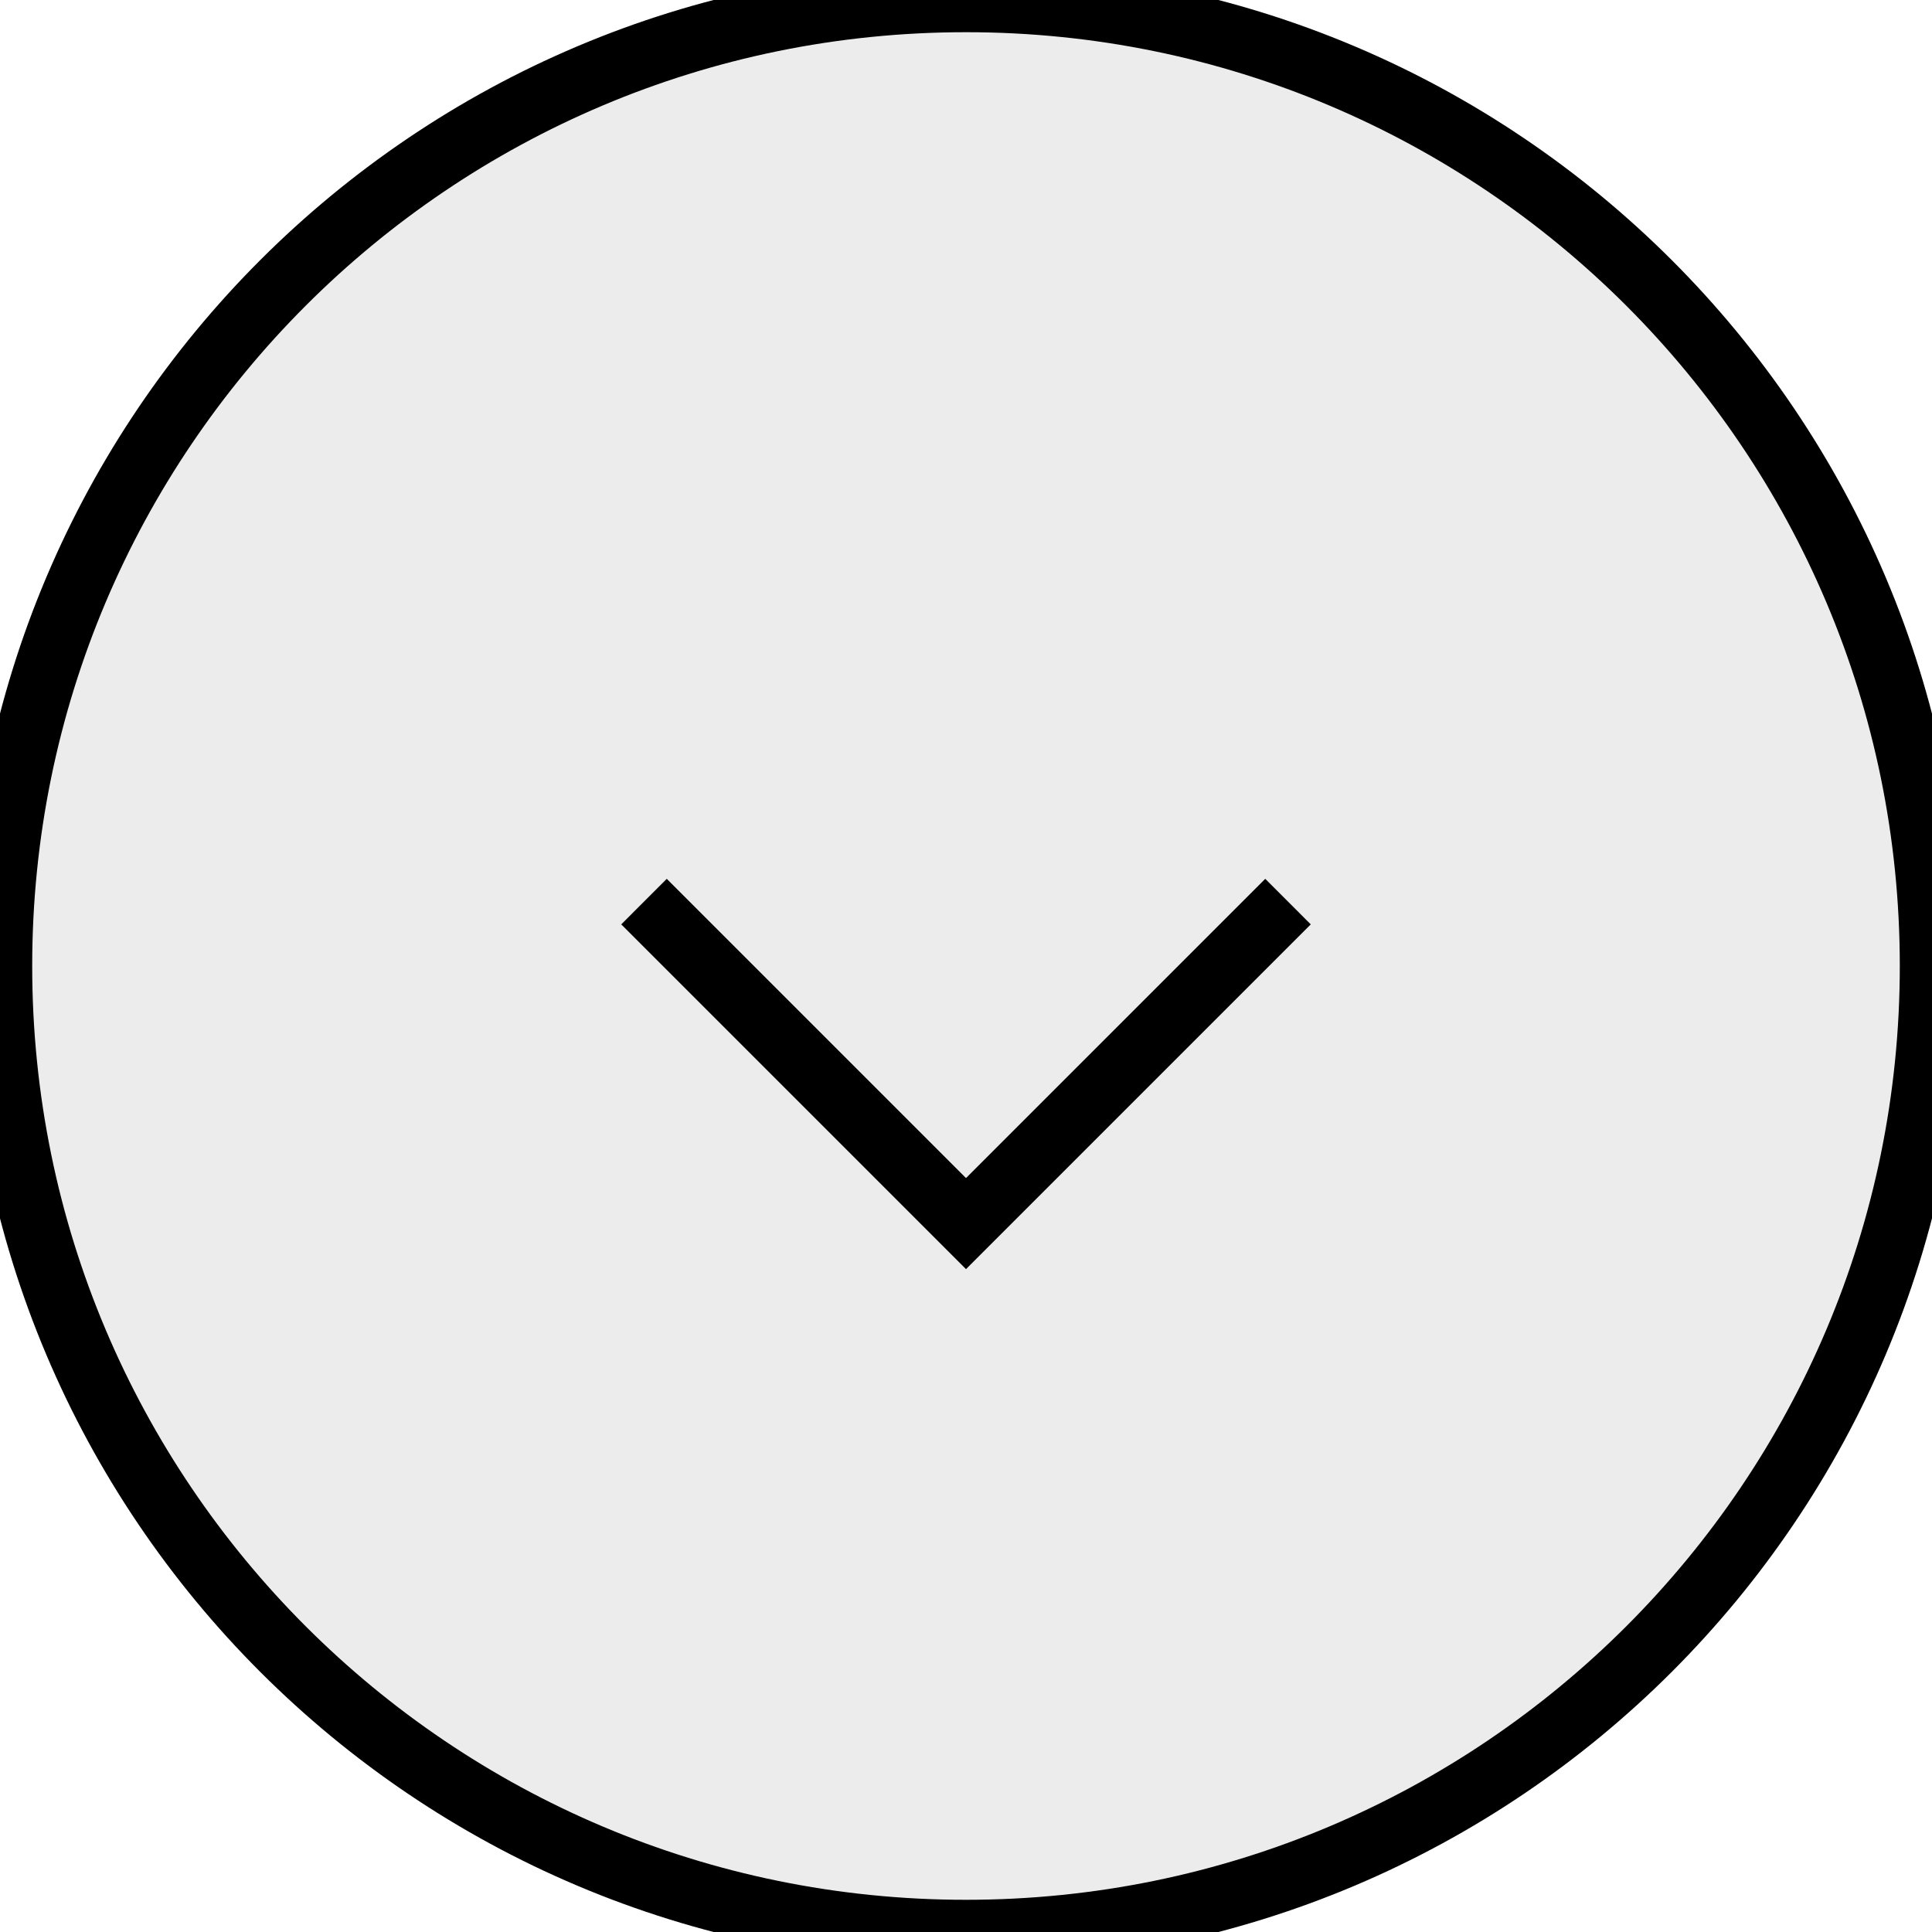
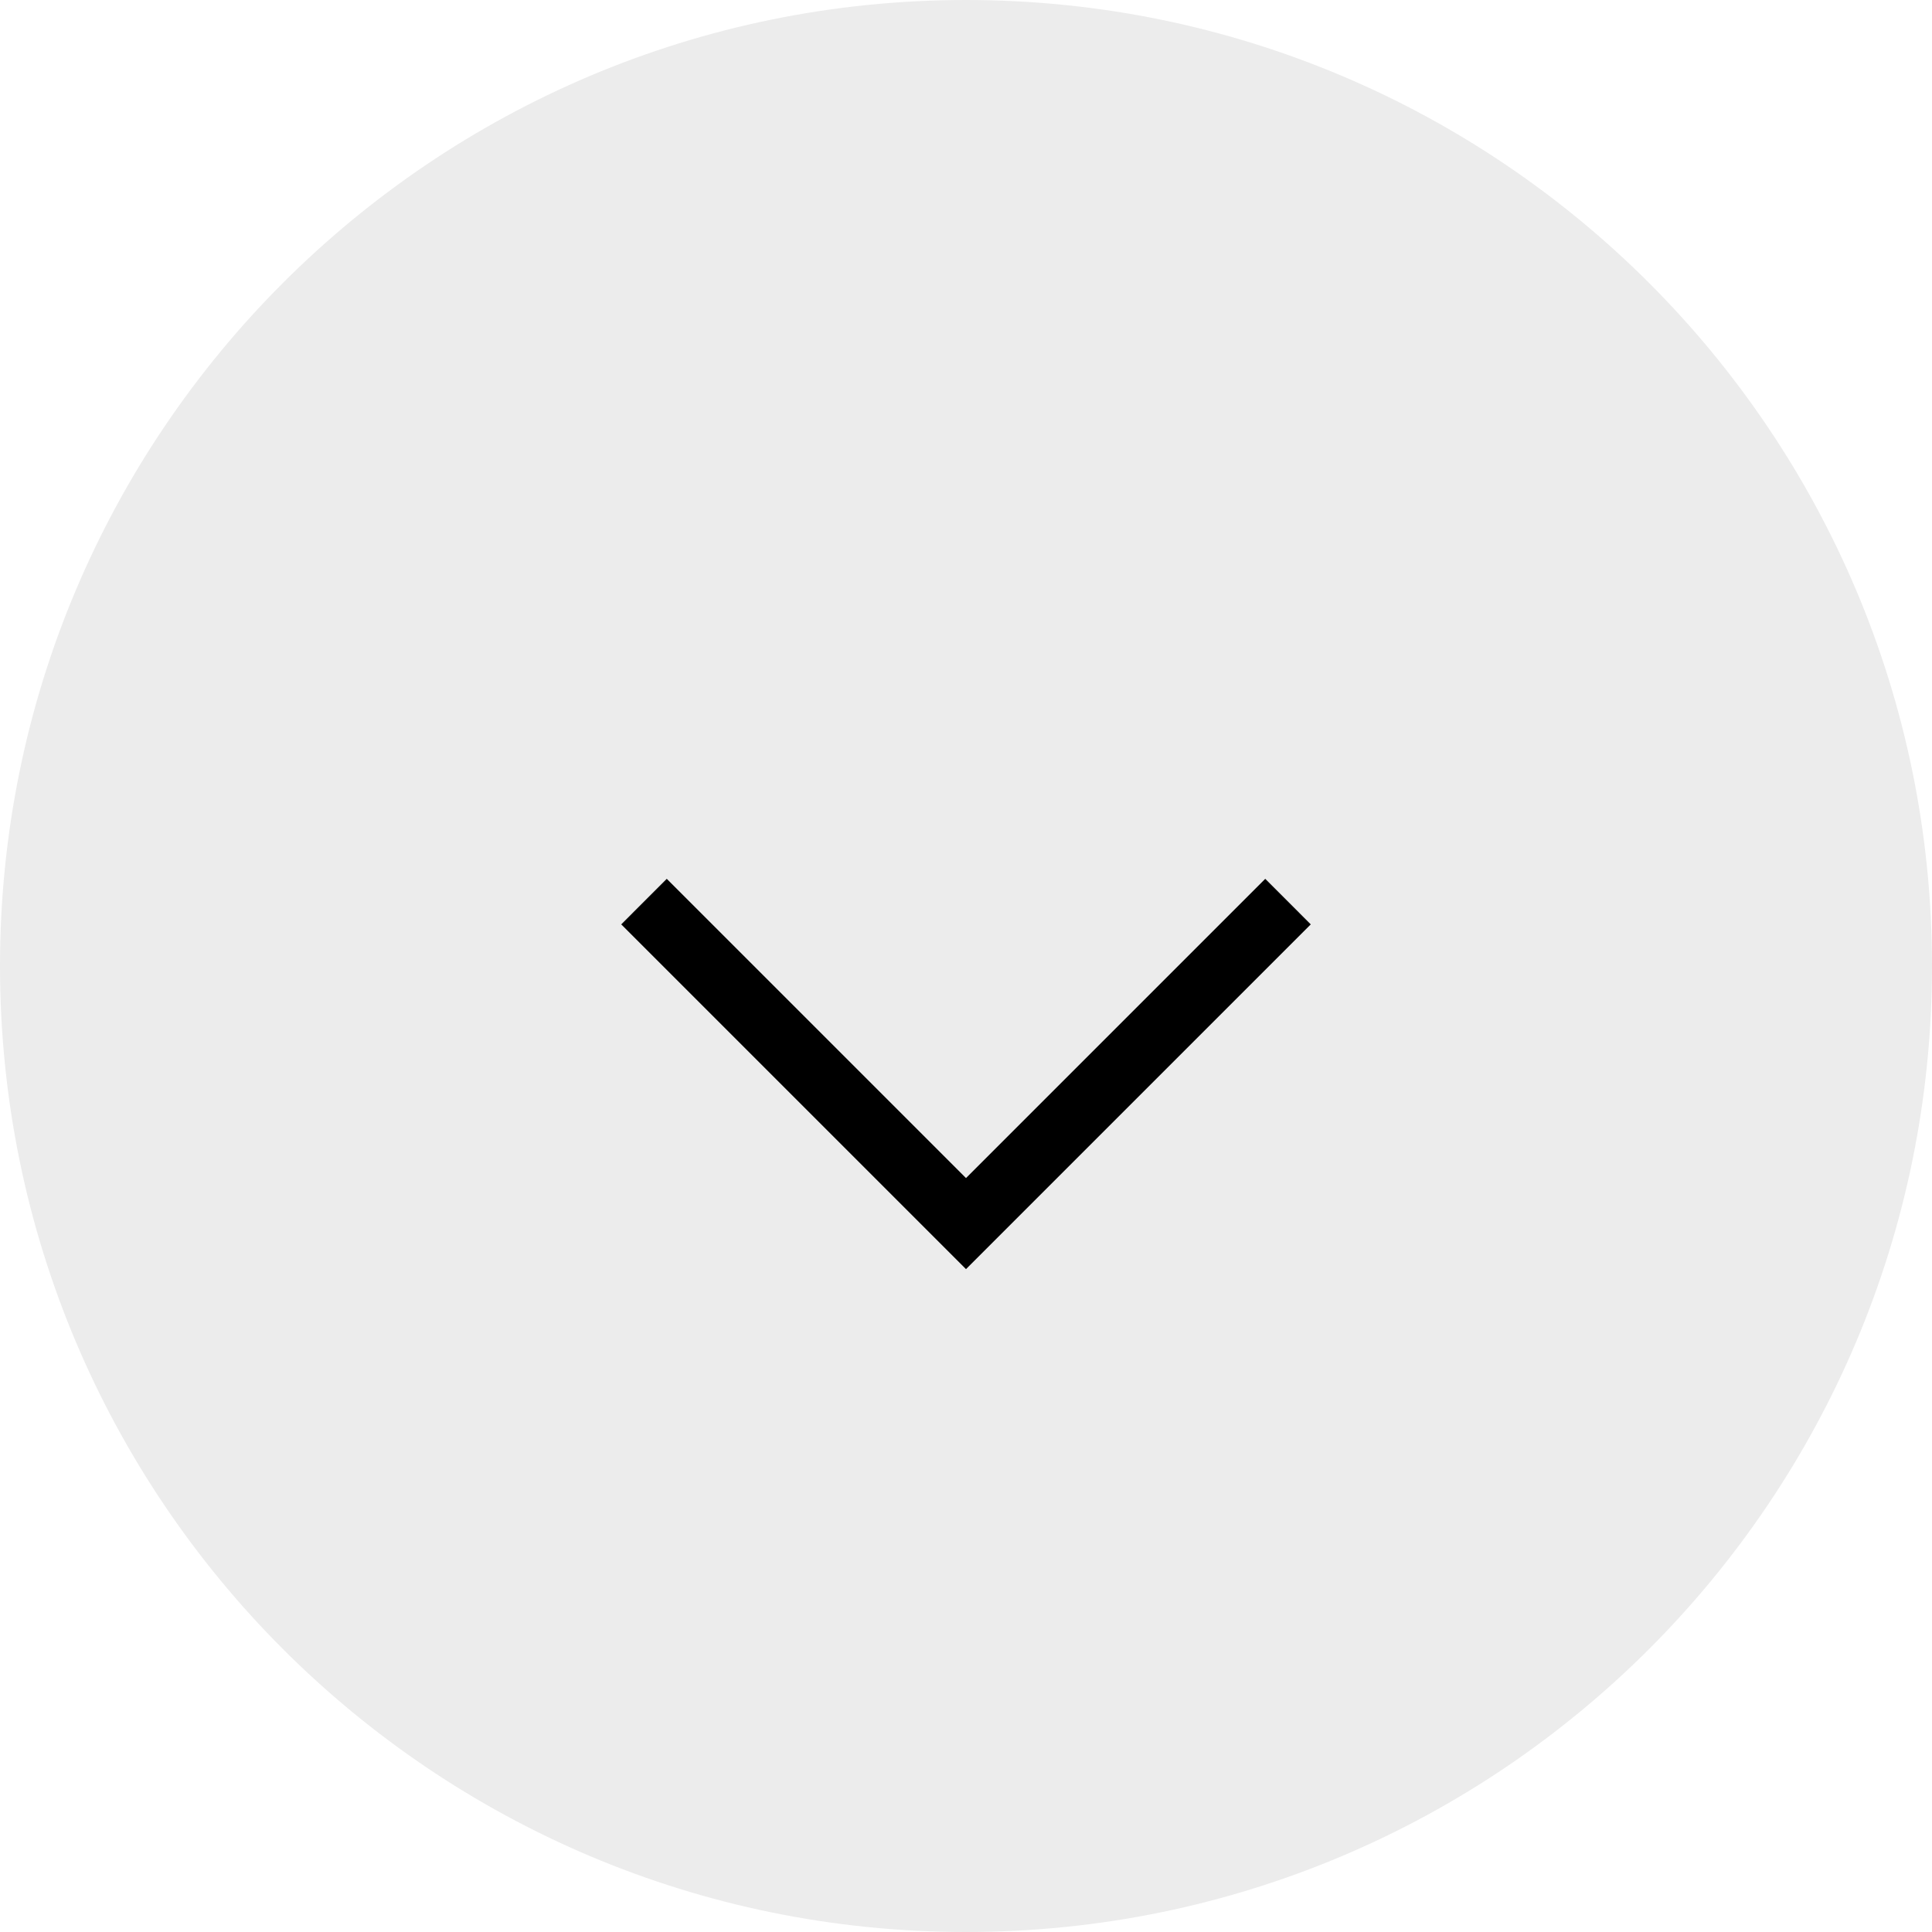
<svg xmlns="http://www.w3.org/2000/svg" width="30" height="30" viewBox="0 0 30 30" fill="none">
  <circle cx="15" cy="15" r="15" fill="#ECECEC" />
-   <circle cx="15" cy="15" r="15" stroke="black" />
+   <circle cx="15" cy="15" r="15" stroke="none" />
  <path d="M20 14L15 19L10 14" stroke="black" />
</svg>
